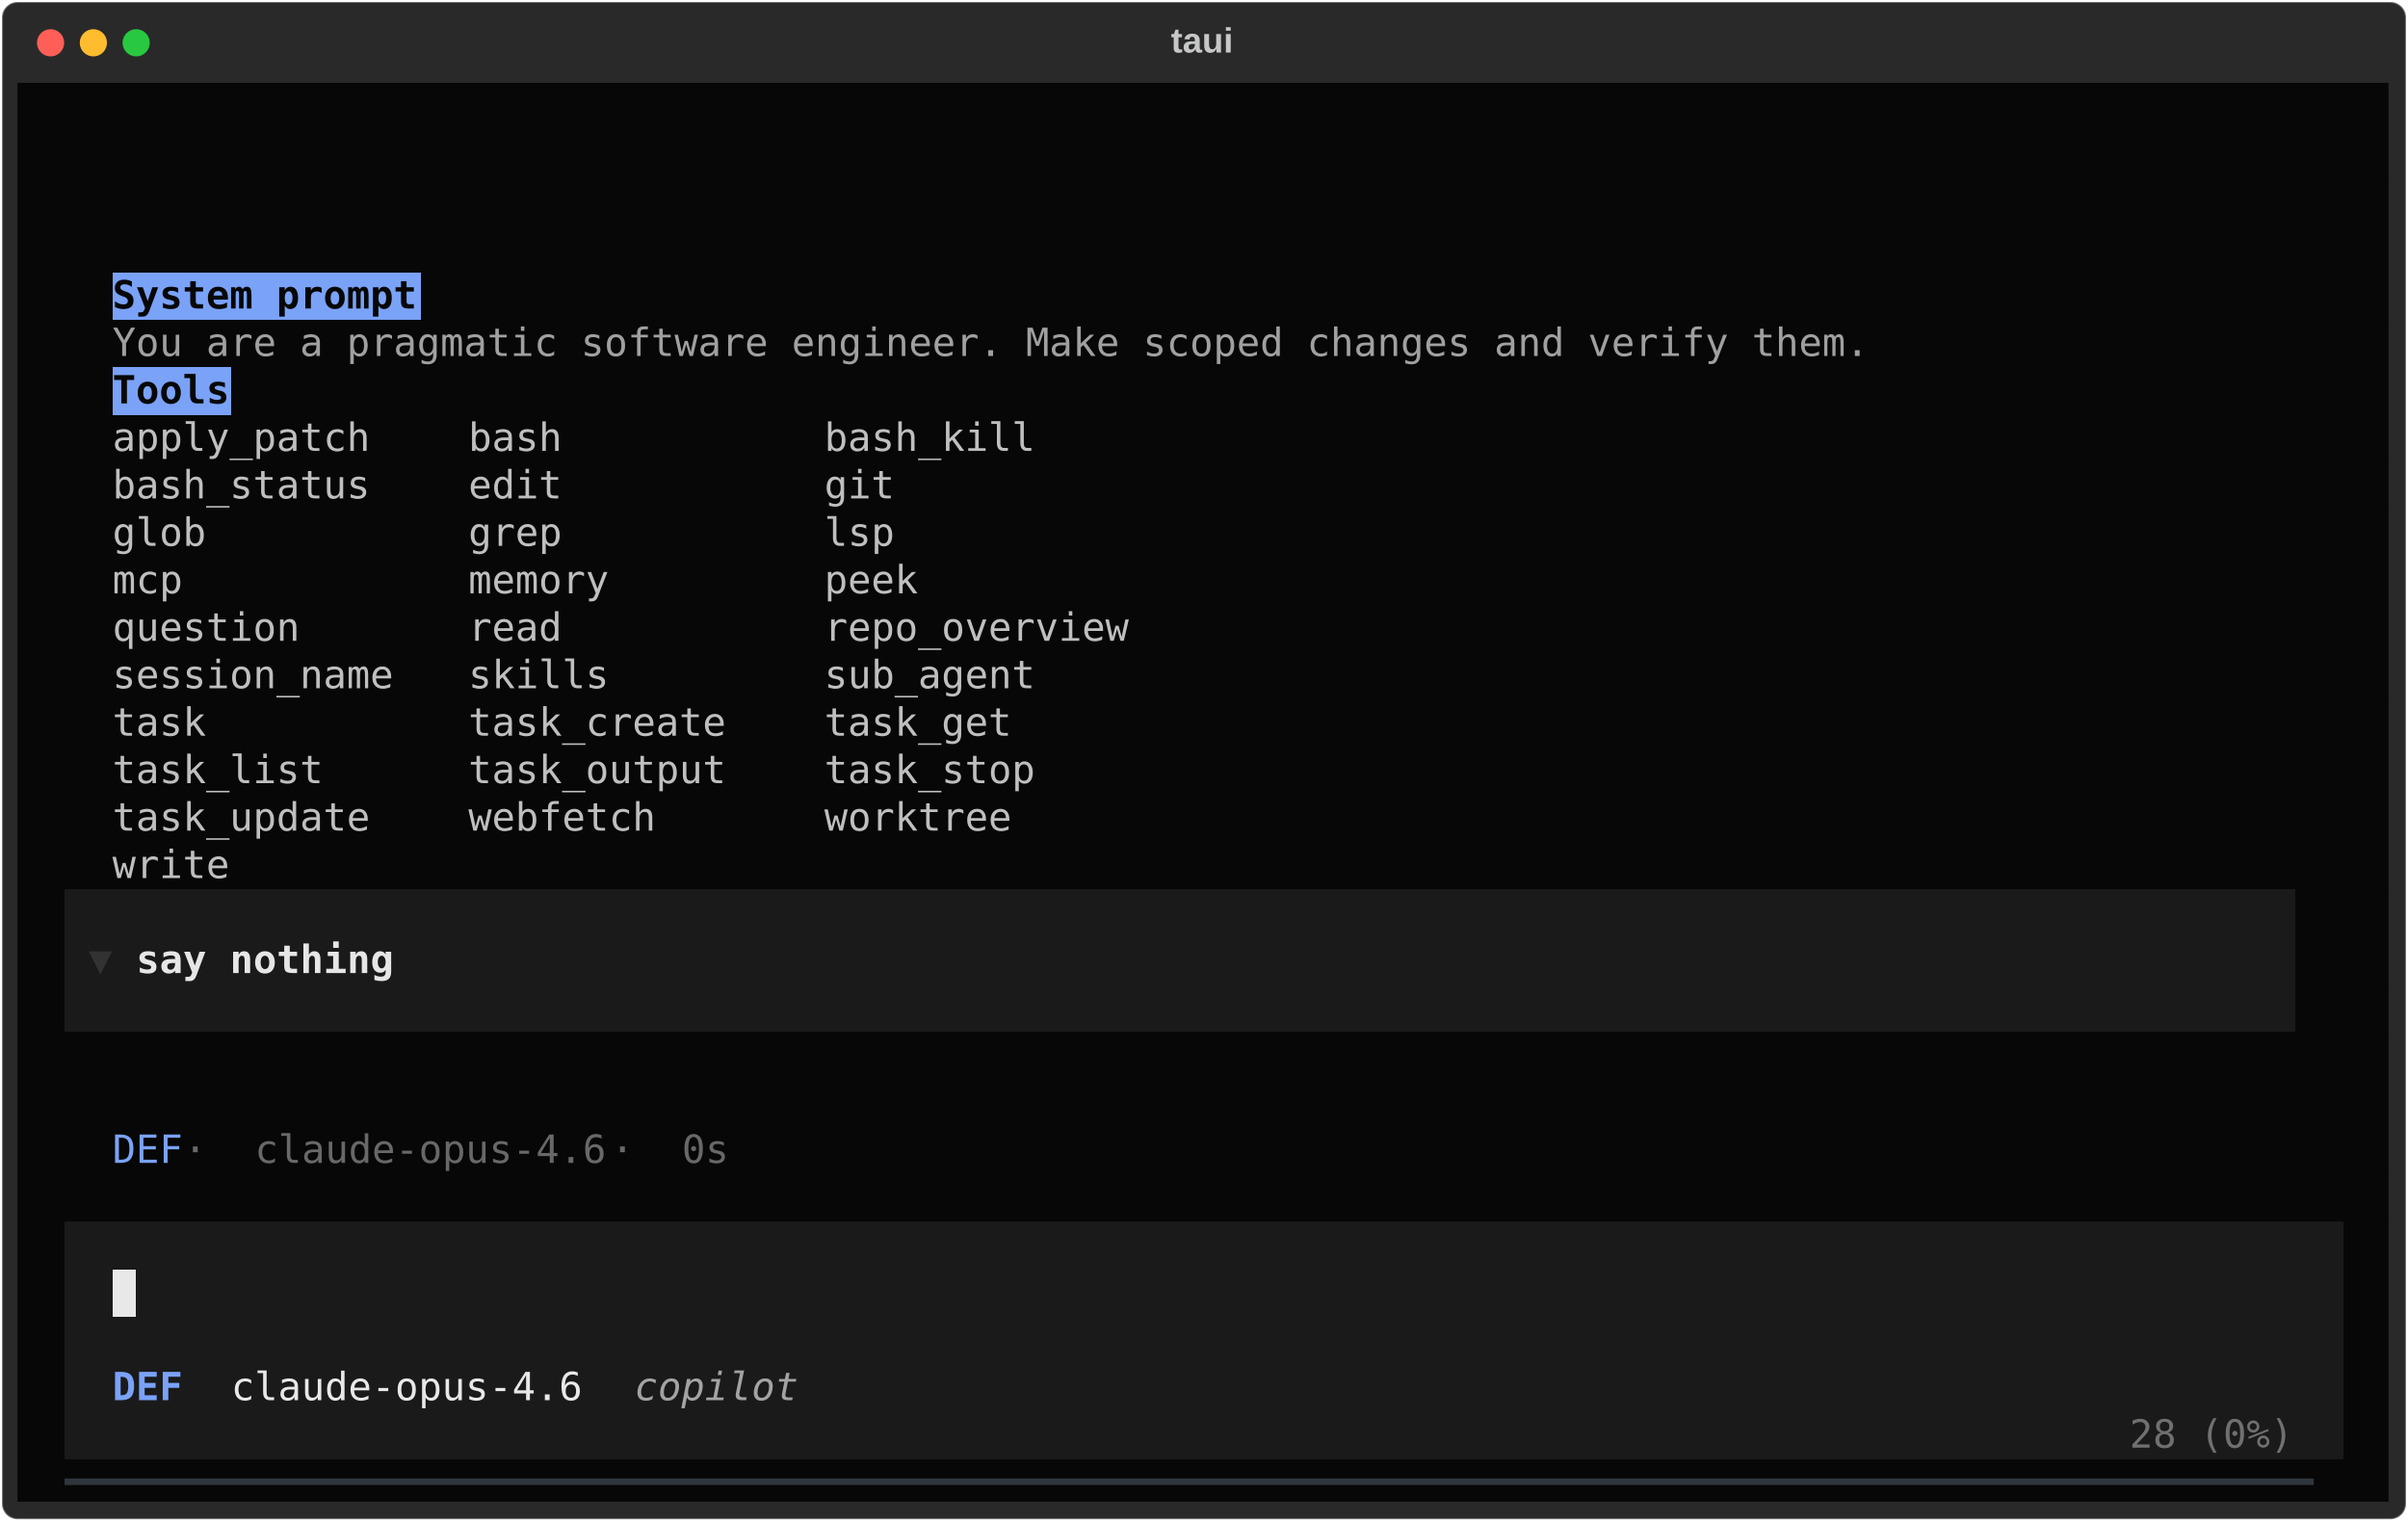
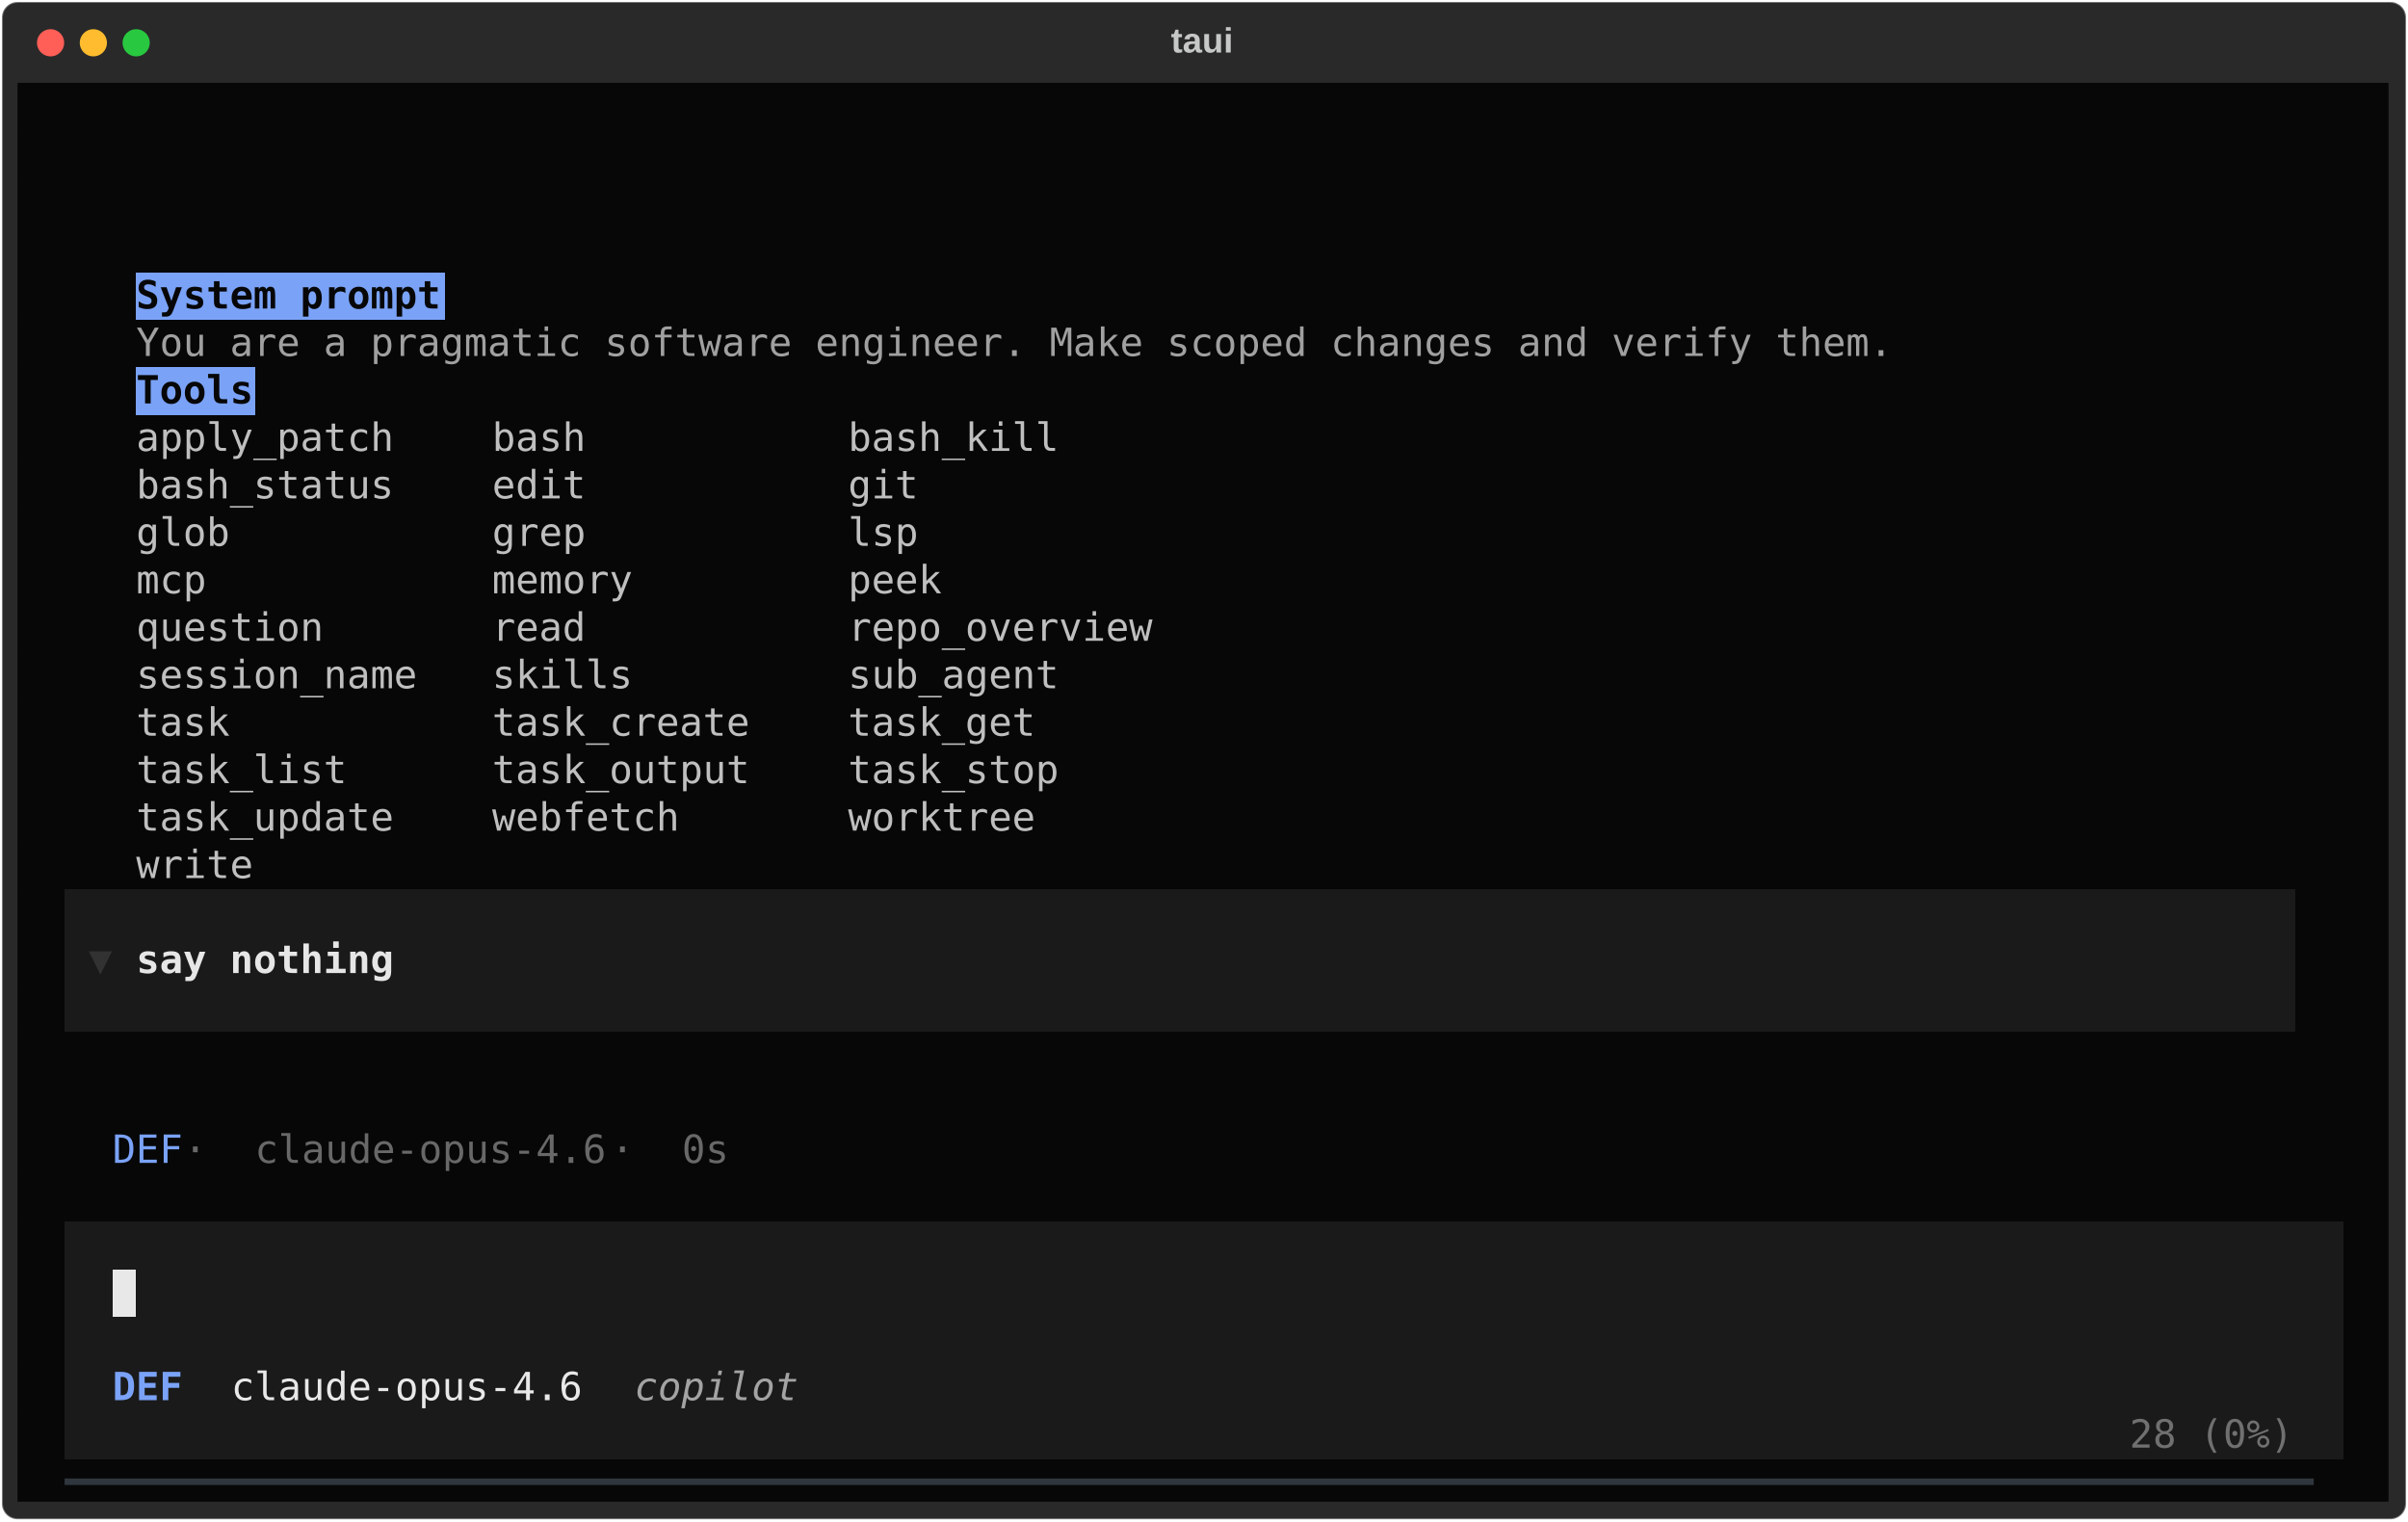
<svg xmlns="http://www.w3.org/2000/svg" class="rich-terminal" viewBox="0 0 1238 782.0">
  <style>

    @font-face {
        font-family: "Fira Code";
        src: local("FiraCode-Regular"),
                url("https://cdnjs.cloudflare.com/ajax/libs/firacode/6.2.0/woff2/FiraCode-Regular.woff2") format("woff2"),
                url("https://cdnjs.cloudflare.com/ajax/libs/firacode/6.2.0/woff/FiraCode-Regular.woff") format("woff");
        font-style: normal;
        font-weight: 400;
    }
    @font-face {
        font-family: "Fira Code";
        src: local("FiraCode-Bold"),
                url("https://cdnjs.cloudflare.com/ajax/libs/firacode/6.2.0/woff2/FiraCode-Bold.woff2") format("woff2"),
                url("https://cdnjs.cloudflare.com/ajax/libs/firacode/6.2.0/woff/FiraCode-Bold.woff") format("woff");
        font-style: bold;
        font-weight: 700;
    }

    .terminal-matrix {
        font-family: Fira Code, monospace;
        font-size: 20px;
        line-height: 24.4px;
        font-variant-east-asian: full-width;
    }

    .terminal-title {
        font-size: 18px;
        font-weight: bold;
        font-family: arial;
    }

    .terminal-r1 { fill: #c5c8c6 }
.terminal-r2 { fill: #070707;font-weight: bold }
.terminal-r3 { fill: #a0a0a0 }
.terminal-r4 { fill: #bfbfbf }
.terminal-r5 { fill: #323232;font-weight: bold }
.terminal-r6 { fill: #e6e6e6;font-weight: bold }
.terminal-r7 { fill: #7aa2f7 }
.terminal-r8 { fill: #686868 }
.terminal-r9 { fill: #070707 }
.terminal-r10 { fill: #e1e1e1 }
.terminal-r11 { fill: #7aa2f7;font-weight: bold }
.terminal-r12 { fill: #e8e8e8 }
.terminal-r13 { fill: #a3a3a3;font-style: italic; }
.terminal-r14 { fill: #707070 }
.terminal-r15 { fill: #30363d }
    </style>
  <defs>
    <clipPath id="terminal-clip-terminal">
      <rect x="0" y="0" width="1219.0" height="731.0" />
    </clipPath>
    <clipPath id="terminal-line-0">
      <rect x="0" y="1.5" width="1220" height="24.65" />
    </clipPath>
    <clipPath id="terminal-line-1">
      <rect x="0" y="25.9" width="1220" height="24.65" />
    </clipPath>
    <clipPath id="terminal-line-2">
      <rect x="0" y="50.3" width="1220" height="24.65" />
    </clipPath>
    <clipPath id="terminal-line-3">
      <rect x="0" y="74.7" width="1220" height="24.65" />
    </clipPath>
    <clipPath id="terminal-line-4">
      <rect x="0" y="99.1" width="1220" height="24.65" />
    </clipPath>
    <clipPath id="terminal-line-5">
      <rect x="0" y="123.5" width="1220" height="24.65" />
    </clipPath>
    <clipPath id="terminal-line-6">
      <rect x="0" y="147.9" width="1220" height="24.65" />
    </clipPath>
    <clipPath id="terminal-line-7">
      <rect x="0" y="172.3" width="1220" height="24.65" />
    </clipPath>
    <clipPath id="terminal-line-8">
      <rect x="0" y="196.7" width="1220" height="24.65" />
    </clipPath>
    <clipPath id="terminal-line-9">
      <rect x="0" y="221.1" width="1220" height="24.65" />
    </clipPath>
    <clipPath id="terminal-line-10">
      <rect x="0" y="245.5" width="1220" height="24.65" />
    </clipPath>
    <clipPath id="terminal-line-11">
      <rect x="0" y="269.9" width="1220" height="24.65" />
    </clipPath>
    <clipPath id="terminal-line-12">
      <rect x="0" y="294.3" width="1220" height="24.65" />
    </clipPath>
    <clipPath id="terminal-line-13">
      <rect x="0" y="318.7" width="1220" height="24.65" />
    </clipPath>
    <clipPath id="terminal-line-14">
      <rect x="0" y="343.1" width="1220" height="24.65" />
    </clipPath>
    <clipPath id="terminal-line-15">
      <rect x="0" y="367.5" width="1220" height="24.65" />
    </clipPath>
    <clipPath id="terminal-line-16">
      <rect x="0" y="391.9" width="1220" height="24.65" />
    </clipPath>
    <clipPath id="terminal-line-17">
      <rect x="0" y="416.3" width="1220" height="24.65" />
    </clipPath>
    <clipPath id="terminal-line-18">
      <rect x="0" y="440.7" width="1220" height="24.65" />
    </clipPath>
    <clipPath id="terminal-line-19">
      <rect x="0" y="465.1" width="1220" height="24.65" />
    </clipPath>
    <clipPath id="terminal-line-20">
      <rect x="0" y="489.5" width="1220" height="24.65" />
    </clipPath>
    <clipPath id="terminal-line-21">
      <rect x="0" y="513.9" width="1220" height="24.65" />
    </clipPath>
    <clipPath id="terminal-line-22">
      <rect x="0" y="538.3" width="1220" height="24.65" />
    </clipPath>
    <clipPath id="terminal-line-23">
      <rect x="0" y="562.7" width="1220" height="24.65" />
    </clipPath>
    <clipPath id="terminal-line-24">
      <rect x="0" y="587.1" width="1220" height="24.65" />
    </clipPath>
    <clipPath id="terminal-line-25">
      <rect x="0" y="611.5" width="1220" height="24.65" />
    </clipPath>
    <clipPath id="terminal-line-26">
      <rect x="0" y="635.9" width="1220" height="24.65" />
    </clipPath>
    <clipPath id="terminal-line-27">
      <rect x="0" y="660.3" width="1220" height="24.65" />
    </clipPath>
    <clipPath id="terminal-line-28">
      <rect x="0" y="684.7" width="1220" height="24.65" />
    </clipPath>
  </defs>
  <rect fill="#292929" stroke="rgba(255,255,255,0.35)" stroke-width="1" x="1" y="1" width="1236" height="780" rx="8" />
  <text class="terminal-title" fill="#c5c8c6" text-anchor="middle" x="618" y="27">taui</text>
  <g transform="translate(26,22)">
    <circle cx="0" cy="0" r="7" fill="#ff5f57" />
    <circle cx="22" cy="0" r="7" fill="#febc2e" />
    <circle cx="44" cy="0" r="7" fill="#28c840" />
  </g>
  <g transform="translate(9, 41)" clip-path="url(#terminal-clip-terminal)">
    <rect fill="#070707" x="0" y="1.5" width="1220" height="24.65" shape-rendering="crispEdges" />
    <rect fill="#070707" x="0" y="25.9" width="1220" height="24.65" shape-rendering="crispEdges" />
    <rect fill="#070707" x="0" y="50.3" width="1220" height="24.65" shape-rendering="crispEdges" />
    <rect fill="#070707" x="0" y="74.7" width="1220" height="24.65" shape-rendering="crispEdges" />
-     <rect fill="#070707" x="0" y="99.1" width="48.8" height="24.65" shape-rendering="crispEdges" />
-     <rect fill="#7aa2f7" x="48.8" y="99.1" width="158.6" height="24.65" shape-rendering="crispEdges" />
-     <rect fill="#070707" x="207.4" y="99.1" width="1012.6" height="24.65" shape-rendering="crispEdges" />
-     <rect fill="#070707" x="0" y="123.5" width="48.8" height="24.65" shape-rendering="crispEdges" />
-     <rect fill="#070707" x="48.8" y="123.5" width="915" height="24.65" shape-rendering="crispEdges" />
-     <rect fill="#070707" x="963.8" y="123.5" width="256.2" height="24.65" shape-rendering="crispEdges" />
-     <rect fill="#070707" x="0" y="147.9" width="48.8" height="24.65" shape-rendering="crispEdges" />
-     <rect fill="#7aa2f7" x="48.8" y="147.9" width="61" height="24.65" shape-rendering="crispEdges" />
-     <rect fill="#070707" x="109.8" y="147.9" width="1110.2" height="24.65" shape-rendering="crispEdges" />
-     <rect fill="#070707" x="0" y="172.3" width="48.8" height="24.65" shape-rendering="crispEdges" />
-     <rect fill="#070707" x="48.8" y="172.3" width="183" height="24.65" shape-rendering="crispEdges" />
-     <rect fill="#070707" x="231.8" y="172.3" width="183" height="24.65" shape-rendering="crispEdges" />
-     <rect fill="#070707" x="414.8" y="172.3" width="109.8" height="24.65" shape-rendering="crispEdges" />
-     <rect fill="#070707" x="524.6" y="172.3" width="695.4" height="24.65" shape-rendering="crispEdges" />
-     <rect fill="#070707" x="0" y="196.7" width="48.8" height="24.65" shape-rendering="crispEdges" />
-     <rect fill="#070707" x="48.8" y="196.7" width="183" height="24.65" shape-rendering="crispEdges" />
-     <rect fill="#070707" x="231.8" y="196.7" width="183" height="24.65" shape-rendering="crispEdges" />
-     <rect fill="#070707" x="414.8" y="196.7" width="36.6" height="24.65" shape-rendering="crispEdges" />
-     <rect fill="#070707" x="451.4" y="196.7" width="768.6" height="24.65" shape-rendering="crispEdges" />
-     <rect fill="#070707" x="0" y="221.1" width="48.8" height="24.65" shape-rendering="crispEdges" />
-     <rect fill="#070707" x="48.8" y="221.1" width="183" height="24.65" shape-rendering="crispEdges" />
-     <rect fill="#070707" x="231.8" y="221.1" width="183" height="24.65" shape-rendering="crispEdges" />
-     <rect fill="#070707" x="414.8" y="221.1" width="36.6" height="24.65" shape-rendering="crispEdges" />
-     <rect fill="#070707" x="451.4" y="221.1" width="768.6" height="24.65" shape-rendering="crispEdges" />
-     <rect fill="#070707" x="0" y="245.5" width="48.8" height="24.65" shape-rendering="crispEdges" />
-     <rect fill="#070707" x="48.8" y="245.5" width="183" height="24.65" shape-rendering="crispEdges" />
-     <rect fill="#070707" x="231.8" y="245.5" width="183" height="24.65" shape-rendering="crispEdges" />
-     <rect fill="#070707" x="414.8" y="245.5" width="48.8" height="24.65" shape-rendering="crispEdges" />
-     <rect fill="#070707" x="463.6" y="245.5" width="756.4" height="24.65" shape-rendering="crispEdges" />
-     <rect fill="#070707" x="0" y="269.9" width="48.8" height="24.65" shape-rendering="crispEdges" />
-     <rect fill="#070707" x="48.8" y="269.9" width="183" height="24.65" shape-rendering="crispEdges" />
-     <rect fill="#070707" x="231.8" y="269.9" width="183" height="24.65" shape-rendering="crispEdges" />
-     <rect fill="#070707" x="414.8" y="269.9" width="158.6" height="24.65" shape-rendering="crispEdges" />
-     <rect fill="#070707" x="573.4" y="269.9" width="646.6" height="24.65" shape-rendering="crispEdges" />
-     <rect fill="#070707" x="0" y="294.3" width="48.8" height="24.65" shape-rendering="crispEdges" />
-     <rect fill="#070707" x="48.8" y="294.3" width="183" height="24.65" shape-rendering="crispEdges" />
-     <rect fill="#070707" x="231.8" y="294.3" width="183" height="24.65" shape-rendering="crispEdges" />
-     <rect fill="#070707" x="414.8" y="294.3" width="109.8" height="24.65" shape-rendering="crispEdges" />
-     <rect fill="#070707" x="524.6" y="294.3" width="695.4" height="24.65" shape-rendering="crispEdges" />
-     <rect fill="#070707" x="0" y="318.7" width="48.8" height="24.65" shape-rendering="crispEdges" />
-     <rect fill="#070707" x="48.8" y="318.7" width="183" height="24.65" shape-rendering="crispEdges" />
-     <rect fill="#070707" x="231.8" y="318.7" width="183" height="24.65" shape-rendering="crispEdges" />
-     <rect fill="#070707" x="414.8" y="318.7" width="97.6" height="24.65" shape-rendering="crispEdges" />
-     <rect fill="#070707" x="512.4" y="318.7" width="707.6" height="24.65" shape-rendering="crispEdges" />
-     <rect fill="#070707" x="0" y="343.1" width="48.8" height="24.65" shape-rendering="crispEdges" />
-     <rect fill="#070707" x="48.8" y="343.1" width="183" height="24.65" shape-rendering="crispEdges" />
-     <rect fill="#070707" x="231.8" y="343.1" width="183" height="24.65" shape-rendering="crispEdges" />
-     <rect fill="#070707" x="414.8" y="343.1" width="109.8" height="24.65" shape-rendering="crispEdges" />
-     <rect fill="#070707" x="524.6" y="343.1" width="695.4" height="24.65" shape-rendering="crispEdges" />
-     <rect fill="#070707" x="0" y="367.5" width="48.8" height="24.65" shape-rendering="crispEdges" />
-     <rect fill="#070707" x="48.8" y="367.5" width="183" height="24.65" shape-rendering="crispEdges" />
-     <rect fill="#070707" x="231.8" y="367.5" width="183" height="24.65" shape-rendering="crispEdges" />
-     <rect fill="#070707" x="414.8" y="367.5" width="97.6" height="24.65" shape-rendering="crispEdges" />
-     <rect fill="#070707" x="512.4" y="367.5" width="707.6" height="24.65" shape-rendering="crispEdges" />
-     <rect fill="#070707" x="0" y="391.9" width="48.8" height="24.65" shape-rendering="crispEdges" />
-     <rect fill="#070707" x="48.8" y="391.9" width="61" height="24.65" shape-rendering="crispEdges" />
-     <rect fill="#070707" x="109.8" y="391.9" width="1110.2" height="24.65" shape-rendering="crispEdges" />
+     <rect fill="#070707" x="0" y="99.1" width="61" height="24.65" shape-rendering="crispEdges" />
+     <rect fill="#7aa2f7" x="61" y="99.1" width="158.6" height="24.65" shape-rendering="crispEdges" />
+     <rect fill="#070707" x="219.6" y="99.1" width="1000.4" height="24.65" shape-rendering="crispEdges" />
+     <rect fill="#070707" x="0" y="123.5" width="61" height="24.65" shape-rendering="crispEdges" />
+     <rect fill="#070707" x="61" y="123.5" width="915" height="24.65" shape-rendering="crispEdges" />
+     <rect fill="#070707" x="976" y="123.5" width="244" height="24.65" shape-rendering="crispEdges" />
+     <rect fill="#070707" x="0" y="147.9" width="61" height="24.65" shape-rendering="crispEdges" />
+     <rect fill="#7aa2f7" x="61" y="147.9" width="61" height="24.65" shape-rendering="crispEdges" />
+     <rect fill="#070707" x="122" y="147.9" width="1098" height="24.65" shape-rendering="crispEdges" />
+     <rect fill="#070707" x="0" y="172.3" width="61" height="24.65" shape-rendering="crispEdges" />
+     <rect fill="#070707" x="61" y="172.3" width="183" height="24.65" shape-rendering="crispEdges" />
+     <rect fill="#070707" x="244" y="172.3" width="183" height="24.65" shape-rendering="crispEdges" />
+     <rect fill="#070707" x="427" y="172.3" width="109.8" height="24.65" shape-rendering="crispEdges" />
+     <rect fill="#070707" x="536.8" y="172.3" width="683.2" height="24.65" shape-rendering="crispEdges" />
+     <rect fill="#070707" x="0" y="196.7" width="61" height="24.65" shape-rendering="crispEdges" />
+     <rect fill="#070707" x="61" y="196.7" width="183" height="24.65" shape-rendering="crispEdges" />
+     <rect fill="#070707" x="244" y="196.7" width="183" height="24.65" shape-rendering="crispEdges" />
+     <rect fill="#070707" x="427" y="196.7" width="36.6" height="24.65" shape-rendering="crispEdges" />
+     <rect fill="#070707" x="463.6" y="196.7" width="756.4" height="24.65" shape-rendering="crispEdges" />
+     <rect fill="#070707" x="0" y="221.1" width="61" height="24.65" shape-rendering="crispEdges" />
+     <rect fill="#070707" x="61" y="221.1" width="183" height="24.65" shape-rendering="crispEdges" />
+     <rect fill="#070707" x="244" y="221.1" width="183" height="24.65" shape-rendering="crispEdges" />
+     <rect fill="#070707" x="427" y="221.1" width="36.6" height="24.65" shape-rendering="crispEdges" />
+     <rect fill="#070707" x="463.6" y="221.1" width="756.4" height="24.65" shape-rendering="crispEdges" />
+     <rect fill="#070707" x="0" y="245.5" width="61" height="24.65" shape-rendering="crispEdges" />
+     <rect fill="#070707" x="61" y="245.5" width="183" height="24.65" shape-rendering="crispEdges" />
+     <rect fill="#070707" x="244" y="245.5" width="183" height="24.65" shape-rendering="crispEdges" />
+     <rect fill="#070707" x="427" y="245.5" width="48.8" height="24.65" shape-rendering="crispEdges" />
+     <rect fill="#070707" x="475.8" y="245.5" width="744.2" height="24.65" shape-rendering="crispEdges" />
+     <rect fill="#070707" x="0" y="269.9" width="61" height="24.65" shape-rendering="crispEdges" />
+     <rect fill="#070707" x="61" y="269.9" width="183" height="24.65" shape-rendering="crispEdges" />
+     <rect fill="#070707" x="244" y="269.9" width="183" height="24.65" shape-rendering="crispEdges" />
+     <rect fill="#070707" x="427" y="269.9" width="158.6" height="24.65" shape-rendering="crispEdges" />
+     <rect fill="#070707" x="585.6" y="269.9" width="634.4" height="24.65" shape-rendering="crispEdges" />
+     <rect fill="#070707" x="0" y="294.3" width="61" height="24.65" shape-rendering="crispEdges" />
+     <rect fill="#070707" x="61" y="294.3" width="183" height="24.65" shape-rendering="crispEdges" />
+     <rect fill="#070707" x="244" y="294.3" width="183" height="24.65" shape-rendering="crispEdges" />
+     <rect fill="#070707" x="427" y="294.3" width="109.8" height="24.65" shape-rendering="crispEdges" />
+     <rect fill="#070707" x="536.8" y="294.3" width="683.2" height="24.65" shape-rendering="crispEdges" />
+     <rect fill="#070707" x="0" y="318.7" width="61" height="24.65" shape-rendering="crispEdges" />
+     <rect fill="#070707" x="61" y="318.7" width="183" height="24.65" shape-rendering="crispEdges" />
+     <rect fill="#070707" x="244" y="318.7" width="183" height="24.65" shape-rendering="crispEdges" />
+     <rect fill="#070707" x="427" y="318.7" width="97.6" height="24.65" shape-rendering="crispEdges" />
+     <rect fill="#070707" x="524.6" y="318.7" width="695.4" height="24.65" shape-rendering="crispEdges" />
+     <rect fill="#070707" x="0" y="343.1" width="61" height="24.65" shape-rendering="crispEdges" />
+     <rect fill="#070707" x="61" y="343.1" width="183" height="24.65" shape-rendering="crispEdges" />
+     <rect fill="#070707" x="244" y="343.1" width="183" height="24.65" shape-rendering="crispEdges" />
+     <rect fill="#070707" x="427" y="343.1" width="109.8" height="24.65" shape-rendering="crispEdges" />
+     <rect fill="#070707" x="536.8" y="343.1" width="683.2" height="24.65" shape-rendering="crispEdges" />
+     <rect fill="#070707" x="0" y="367.5" width="61" height="24.65" shape-rendering="crispEdges" />
+     <rect fill="#070707" x="61" y="367.5" width="183" height="24.65" shape-rendering="crispEdges" />
+     <rect fill="#070707" x="244" y="367.5" width="183" height="24.65" shape-rendering="crispEdges" />
+     <rect fill="#070707" x="427" y="367.5" width="97.6" height="24.65" shape-rendering="crispEdges" />
+     <rect fill="#070707" x="524.6" y="367.5" width="695.4" height="24.65" shape-rendering="crispEdges" />
+     <rect fill="#070707" x="0" y="391.9" width="61" height="24.65" shape-rendering="crispEdges" />
+     <rect fill="#070707" x="61" y="391.9" width="61" height="24.65" shape-rendering="crispEdges" />
+     <rect fill="#070707" x="122" y="391.9" width="1098" height="24.65" shape-rendering="crispEdges" />
    <rect fill="#070707" x="0" y="416.3" width="24.4" height="24.65" shape-rendering="crispEdges" />
    <rect fill="#1a1a1a" x="24.4" y="416.3" width="1146.8" height="24.65" shape-rendering="crispEdges" />
    <rect fill="#070707" x="1171.2" y="416.3" width="48.8" height="24.65" shape-rendering="crispEdges" />
    <rect fill="#070707" x="0" y="440.7" width="24.4" height="24.65" shape-rendering="crispEdges" />
    <rect fill="#1a1a1a" x="24.4" y="440.7" width="12.2" height="24.65" shape-rendering="crispEdges" />
    <rect fill="#1a1a1a" x="36.6" y="440.7" width="12.2" height="24.65" shape-rendering="crispEdges" />
    <rect fill="#1a1a1a" x="48.8" y="440.7" width="12.2" height="24.65" shape-rendering="crispEdges" />
    <rect fill="#1a1a1a" x="61" y="440.7" width="134.2" height="24.65" shape-rendering="crispEdges" />
    <rect fill="#1a1a1a" x="195.2" y="440.7" width="976" height="24.65" shape-rendering="crispEdges" />
    <rect fill="#070707" x="1171.2" y="440.7" width="48.8" height="24.65" shape-rendering="crispEdges" />
    <rect fill="#070707" x="0" y="465.1" width="24.4" height="24.65" shape-rendering="crispEdges" />
    <rect fill="#1a1a1a" x="24.4" y="465.1" width="1146.8" height="24.65" shape-rendering="crispEdges" />
    <rect fill="#070707" x="1171.2" y="465.1" width="48.8" height="24.65" shape-rendering="crispEdges" />
    <rect fill="#070707" x="0" y="489.5" width="1220" height="24.65" shape-rendering="crispEdges" />
    <rect fill="#070707" x="0" y="513.9" width="1220" height="24.65" shape-rendering="crispEdges" />
    <rect fill="#070707" x="0" y="538.3" width="48.8" height="24.65" shape-rendering="crispEdges" />
    <rect fill="#070707" x="48.8" y="538.3" width="36.6" height="24.65" shape-rendering="crispEdges" />
    <rect fill="#070707" x="85.4" y="538.3" width="36.6" height="24.65" shape-rendering="crispEdges" />
    <rect fill="#070707" x="122" y="538.3" width="183" height="24.65" shape-rendering="crispEdges" />
    <rect fill="#070707" x="305" y="538.3" width="36.6" height="24.65" shape-rendering="crispEdges" />
    <rect fill="#070707" x="341.6" y="538.3" width="24.4" height="24.65" shape-rendering="crispEdges" />
    <rect fill="#070707" x="366" y="538.3" width="854" height="24.65" shape-rendering="crispEdges" />
    <rect fill="#070707" x="0" y="562.7" width="1220" height="24.65" shape-rendering="crispEdges" />
    <rect fill="#070707" x="0" y="587.1" width="24.4" height="24.65" shape-rendering="crispEdges" />
    <rect fill="#1a1a1a" x="24.4" y="587.1" width="1171.2" height="24.65" shape-rendering="crispEdges" />
    <rect fill="#070707" x="1195.6" y="587.1" width="24.4" height="24.65" shape-rendering="crispEdges" />
    <rect fill="#070707" x="0" y="611.5" width="24.4" height="24.65" shape-rendering="crispEdges" />
    <rect fill="#1a1a1a" x="24.4" y="611.5" width="24.4" height="24.65" shape-rendering="crispEdges" />
    <rect fill="#e8e8e8" x="48.8" y="611.5" width="12.2" height="24.65" shape-rendering="crispEdges" />
    <rect fill="#1a1a1a" x="61" y="611.5" width="1110.2" height="24.65" shape-rendering="crispEdges" />
    <rect fill="#1a1a1a" x="1171.2" y="611.5" width="24.4" height="24.65" shape-rendering="crispEdges" />
    <rect fill="#070707" x="1195.6" y="611.5" width="24.4" height="24.65" shape-rendering="crispEdges" />
    <rect fill="#070707" x="0" y="635.9" width="24.4" height="24.65" shape-rendering="crispEdges" />
    <rect fill="#1a1a1a" x="24.4" y="635.9" width="1171.2" height="24.65" shape-rendering="crispEdges" />
    <rect fill="#070707" x="1195.6" y="635.9" width="24.4" height="24.65" shape-rendering="crispEdges" />
    <rect fill="#070707" x="0" y="660.3" width="24.4" height="24.65" shape-rendering="crispEdges" />
    <rect fill="#1a1a1a" x="24.4" y="660.3" width="24.4" height="24.65" shape-rendering="crispEdges" />
    <rect fill="#1a1a1a" x="48.8" y="660.3" width="36.6" height="24.65" shape-rendering="crispEdges" />
    <rect fill="#1a1a1a" x="85.4" y="660.3" width="24.4" height="24.65" shape-rendering="crispEdges" />
    <rect fill="#1a1a1a" x="109.8" y="660.3" width="183" height="24.65" shape-rendering="crispEdges" />
    <rect fill="#1a1a1a" x="292.8" y="660.3" width="24.4" height="24.65" shape-rendering="crispEdges" />
    <rect fill="#1a1a1a" x="317.2" y="660.3" width="85.4" height="24.65" shape-rendering="crispEdges" />
    <rect fill="#1a1a1a" x="402.6" y="660.3" width="793" height="24.65" shape-rendering="crispEdges" />
    <rect fill="#070707" x="1195.6" y="660.3" width="24.4" height="24.65" shape-rendering="crispEdges" />
    <rect fill="#070707" x="0" y="684.7" width="24.4" height="24.65" shape-rendering="crispEdges" />
    <rect fill="#1a1a1a" x="24.4" y="684.7" width="1061.4" height="24.65" shape-rendering="crispEdges" />
    <rect fill="#1a1a1a" x="1085.8" y="684.7" width="85.4" height="24.65" shape-rendering="crispEdges" />
    <rect fill="#1a1a1a" x="1171.2" y="684.7" width="24.4" height="24.65" shape-rendering="crispEdges" />
    <rect fill="#070707" x="1195.6" y="684.7" width="24.4" height="24.65" shape-rendering="crispEdges" />
    <rect fill="#070707" x="0" y="709.1" width="24.4" height="24.65" shape-rendering="crispEdges" />
    <rect fill="#070707" x="24.4" y="709.1" width="1171.2" height="24.65" shape-rendering="crispEdges" />
    <rect fill="#070707" x="1195.6" y="709.1" width="24.4" height="24.65" shape-rendering="crispEdges" />
    <g class="terminal-matrix">
      <text class="terminal-r1" x="1220" y="20" textLength="12.2" clip-path="url(#terminal-line-0)">
</text>
      <text class="terminal-r1" x="1220" y="44.4" textLength="12.2" clip-path="url(#terminal-line-1)">
</text>
      <text class="terminal-r1" x="1220" y="68.8" textLength="12.2" clip-path="url(#terminal-line-2)">
</text>
      <text class="terminal-r1" x="1220" y="93.2" textLength="12.2" clip-path="url(#terminal-line-3)">
</text>
-       <text class="terminal-r2" x="48.8" y="117.6" textLength="158.6" clip-path="url(#terminal-line-4)">System prompt</text>
+       <text class="terminal-r2" x="61" y="117.6" textLength="158.6" clip-path="url(#terminal-line-4)">System prompt</text>
      <text class="terminal-r1" x="1220" y="117.6" textLength="12.2" clip-path="url(#terminal-line-4)">
</text>
-       <text class="terminal-r3" x="48.8" y="142" textLength="915" clip-path="url(#terminal-line-5)">You are a pragmatic software engineer. Make scoped changes and verify them.</text>
+       <text class="terminal-r3" x="61" y="142" textLength="915" clip-path="url(#terminal-line-5)">You are a pragmatic software engineer. Make scoped changes and verify them.</text>
      <text class="terminal-r1" x="1220" y="142" textLength="12.2" clip-path="url(#terminal-line-5)">
</text>
-       <text class="terminal-r2" x="48.8" y="166.4" textLength="61" clip-path="url(#terminal-line-6)">Tools</text>
+       <text class="terminal-r2" x="61" y="166.4" textLength="61" clip-path="url(#terminal-line-6)">Tools</text>
      <text class="terminal-r1" x="1220" y="166.4" textLength="12.2" clip-path="url(#terminal-line-6)">
</text>
-       <text class="terminal-r4" x="48.8" y="190.8" textLength="183" clip-path="url(#terminal-line-7)">apply_patch    </text>
-       <text class="terminal-r4" x="231.8" y="190.8" textLength="183" clip-path="url(#terminal-line-7)">bash           </text>
-       <text class="terminal-r4" x="414.8" y="190.8" textLength="109.8" clip-path="url(#terminal-line-7)">bash_kill</text>
+       <text class="terminal-r4" x="61" y="190.8" textLength="183" clip-path="url(#terminal-line-7)">apply_patch    </text>
+       <text class="terminal-r4" x="244" y="190.8" textLength="183" clip-path="url(#terminal-line-7)">bash           </text>
+       <text class="terminal-r4" x="427" y="190.8" textLength="109.8" clip-path="url(#terminal-line-7)">bash_kill</text>
      <text class="terminal-r1" x="1220" y="190.8" textLength="12.2" clip-path="url(#terminal-line-7)">
</text>
-       <text class="terminal-r4" x="48.8" y="215.2" textLength="183" clip-path="url(#terminal-line-8)">bash_status    </text>
-       <text class="terminal-r4" x="231.8" y="215.2" textLength="183" clip-path="url(#terminal-line-8)">edit           </text>
-       <text class="terminal-r4" x="414.8" y="215.2" textLength="36.6" clip-path="url(#terminal-line-8)">git</text>
+       <text class="terminal-r4" x="61" y="215.2" textLength="183" clip-path="url(#terminal-line-8)">bash_status    </text>
+       <text class="terminal-r4" x="244" y="215.2" textLength="183" clip-path="url(#terminal-line-8)">edit           </text>
+       <text class="terminal-r4" x="427" y="215.2" textLength="36.6" clip-path="url(#terminal-line-8)">git</text>
      <text class="terminal-r1" x="1220" y="215.2" textLength="12.2" clip-path="url(#terminal-line-8)">
</text>
-       <text class="terminal-r4" x="48.8" y="239.6" textLength="183" clip-path="url(#terminal-line-9)">glob           </text>
-       <text class="terminal-r4" x="231.8" y="239.6" textLength="183" clip-path="url(#terminal-line-9)">grep           </text>
-       <text class="terminal-r4" x="414.8" y="239.6" textLength="36.6" clip-path="url(#terminal-line-9)">lsp</text>
+       <text class="terminal-r4" x="61" y="239.6" textLength="183" clip-path="url(#terminal-line-9)">glob           </text>
+       <text class="terminal-r4" x="244" y="239.6" textLength="183" clip-path="url(#terminal-line-9)">grep           </text>
+       <text class="terminal-r4" x="427" y="239.6" textLength="36.6" clip-path="url(#terminal-line-9)">lsp</text>
      <text class="terminal-r1" x="1220" y="239.6" textLength="12.2" clip-path="url(#terminal-line-9)">
</text>
-       <text class="terminal-r4" x="48.8" y="264" textLength="183" clip-path="url(#terminal-line-10)">mcp            </text>
-       <text class="terminal-r4" x="231.8" y="264" textLength="183" clip-path="url(#terminal-line-10)">memory         </text>
-       <text class="terminal-r4" x="414.8" y="264" textLength="48.8" clip-path="url(#terminal-line-10)">peek</text>
+       <text class="terminal-r4" x="61" y="264" textLength="183" clip-path="url(#terminal-line-10)">mcp            </text>
+       <text class="terminal-r4" x="244" y="264" textLength="183" clip-path="url(#terminal-line-10)">memory         </text>
+       <text class="terminal-r4" x="427" y="264" textLength="48.8" clip-path="url(#terminal-line-10)">peek</text>
      <text class="terminal-r1" x="1220" y="264" textLength="12.2" clip-path="url(#terminal-line-10)">
</text>
-       <text class="terminal-r4" x="48.8" y="288.4" textLength="183" clip-path="url(#terminal-line-11)">question       </text>
-       <text class="terminal-r4" x="231.8" y="288.4" textLength="183" clip-path="url(#terminal-line-11)">read           </text>
-       <text class="terminal-r4" x="414.8" y="288.4" textLength="158.6" clip-path="url(#terminal-line-11)">repo_overview</text>
+       <text class="terminal-r4" x="61" y="288.4" textLength="183" clip-path="url(#terminal-line-11)">question       </text>
+       <text class="terminal-r4" x="244" y="288.4" textLength="183" clip-path="url(#terminal-line-11)">read           </text>
+       <text class="terminal-r4" x="427" y="288.4" textLength="158.6" clip-path="url(#terminal-line-11)">repo_overview</text>
      <text class="terminal-r1" x="1220" y="288.4" textLength="12.2" clip-path="url(#terminal-line-11)">
</text>
-       <text class="terminal-r4" x="48.8" y="312.8" textLength="183" clip-path="url(#terminal-line-12)">session_name   </text>
-       <text class="terminal-r4" x="231.8" y="312.8" textLength="183" clip-path="url(#terminal-line-12)">skills         </text>
-       <text class="terminal-r4" x="414.8" y="312.8" textLength="109.8" clip-path="url(#terminal-line-12)">sub_agent</text>
+       <text class="terminal-r4" x="61" y="312.8" textLength="183" clip-path="url(#terminal-line-12)">session_name   </text>
+       <text class="terminal-r4" x="244" y="312.8" textLength="183" clip-path="url(#terminal-line-12)">skills         </text>
+       <text class="terminal-r4" x="427" y="312.8" textLength="109.8" clip-path="url(#terminal-line-12)">sub_agent</text>
      <text class="terminal-r1" x="1220" y="312.8" textLength="12.2" clip-path="url(#terminal-line-12)">
</text>
-       <text class="terminal-r4" x="48.8" y="337.2" textLength="183" clip-path="url(#terminal-line-13)">task           </text>
-       <text class="terminal-r4" x="231.8" y="337.2" textLength="183" clip-path="url(#terminal-line-13)">task_create    </text>
-       <text class="terminal-r4" x="414.8" y="337.2" textLength="97.6" clip-path="url(#terminal-line-13)">task_get</text>
+       <text class="terminal-r4" x="61" y="337.2" textLength="183" clip-path="url(#terminal-line-13)">task           </text>
+       <text class="terminal-r4" x="244" y="337.2" textLength="183" clip-path="url(#terminal-line-13)">task_create    </text>
+       <text class="terminal-r4" x="427" y="337.2" textLength="97.6" clip-path="url(#terminal-line-13)">task_get</text>
      <text class="terminal-r1" x="1220" y="337.2" textLength="12.2" clip-path="url(#terminal-line-13)">
</text>
-       <text class="terminal-r4" x="48.8" y="361.6" textLength="183" clip-path="url(#terminal-line-14)">task_list      </text>
-       <text class="terminal-r4" x="231.8" y="361.6" textLength="183" clip-path="url(#terminal-line-14)">task_output    </text>
-       <text class="terminal-r4" x="414.8" y="361.6" textLength="109.8" clip-path="url(#terminal-line-14)">task_stop</text>
+       <text class="terminal-r4" x="61" y="361.6" textLength="183" clip-path="url(#terminal-line-14)">task_list      </text>
+       <text class="terminal-r4" x="244" y="361.6" textLength="183" clip-path="url(#terminal-line-14)">task_output    </text>
+       <text class="terminal-r4" x="427" y="361.6" textLength="109.8" clip-path="url(#terminal-line-14)">task_stop</text>
      <text class="terminal-r1" x="1220" y="361.6" textLength="12.2" clip-path="url(#terminal-line-14)">
</text>
-       <text class="terminal-r4" x="48.8" y="386" textLength="183" clip-path="url(#terminal-line-15)">task_update    </text>
-       <text class="terminal-r4" x="231.8" y="386" textLength="183" clip-path="url(#terminal-line-15)">webfetch       </text>
-       <text class="terminal-r4" x="414.8" y="386" textLength="97.6" clip-path="url(#terminal-line-15)">worktree</text>
+       <text class="terminal-r4" x="61" y="386" textLength="183" clip-path="url(#terminal-line-15)">task_update    </text>
+       <text class="terminal-r4" x="244" y="386" textLength="183" clip-path="url(#terminal-line-15)">webfetch       </text>
+       <text class="terminal-r4" x="427" y="386" textLength="97.6" clip-path="url(#terminal-line-15)">worktree</text>
      <text class="terminal-r1" x="1220" y="386" textLength="12.2" clip-path="url(#terminal-line-15)">
</text>
-       <text class="terminal-r4" x="48.8" y="410.4" textLength="61" clip-path="url(#terminal-line-16)">write</text>
+       <text class="terminal-r4" x="61" y="410.4" textLength="61" clip-path="url(#terminal-line-16)">write</text>
      <text class="terminal-r1" x="1220" y="410.4" textLength="12.2" clip-path="url(#terminal-line-16)">
</text>
      <text class="terminal-r1" x="1220" y="434.8" textLength="12.2" clip-path="url(#terminal-line-17)">
</text>
      <text class="terminal-r5" x="36.6" y="459.2" textLength="12.2" clip-path="url(#terminal-line-18)">▼</text>
      <text class="terminal-r6" x="61" y="459.2" textLength="134.2" clip-path="url(#terminal-line-18)">say nothing</text>
      <text class="terminal-r1" x="1220" y="459.2" textLength="12.2" clip-path="url(#terminal-line-18)">
</text>
      <text class="terminal-r1" x="1220" y="483.6" textLength="12.2" clip-path="url(#terminal-line-19)">
</text>
      <text class="terminal-r1" x="1220" y="508" textLength="12.2" clip-path="url(#terminal-line-20)">
</text>
      <text class="terminal-r1" x="1220" y="532.4" textLength="12.2" clip-path="url(#terminal-line-21)">
</text>
      <text class="terminal-r7" x="48.8" y="556.8" textLength="36.6" clip-path="url(#terminal-line-22)">DEF</text>
      <text class="terminal-r8" x="85.4" y="556.8" textLength="36.6" clip-path="url(#terminal-line-22)"> · </text>
      <text class="terminal-r8" x="122" y="556.8" textLength="183" clip-path="url(#terminal-line-22)">claude-opus-4.6</text>
      <text class="terminal-r8" x="305" y="556.8" textLength="36.6" clip-path="url(#terminal-line-22)"> · </text>
      <text class="terminal-r8" x="341.6" y="556.8" textLength="24.4" clip-path="url(#terminal-line-22)">0s</text>
      <text class="terminal-r1" x="1220" y="556.8" textLength="12.2" clip-path="url(#terminal-line-22)">
</text>
      <text class="terminal-r1" x="1220" y="581.2" textLength="12.2" clip-path="url(#terminal-line-23)">
</text>
      <text class="terminal-r1" x="1220" y="605.6" textLength="12.2" clip-path="url(#terminal-line-24)">
</text>
      <text class="terminal-r1" x="1220" y="630" textLength="12.2" clip-path="url(#terminal-line-25)">
</text>
      <text class="terminal-r1" x="1220" y="654.4" textLength="12.2" clip-path="url(#terminal-line-26)">
</text>
      <text class="terminal-r11" x="48.8" y="678.8" textLength="36.6" clip-path="url(#terminal-line-27)">DEF</text>
      <text class="terminal-r12" x="109.8" y="678.8" textLength="183" clip-path="url(#terminal-line-27)">claude-opus-4.6</text>
      <text class="terminal-r13" x="317.2" y="678.8" textLength="85.4" clip-path="url(#terminal-line-27)">copilot</text>
      <text class="terminal-r1" x="1220" y="678.8" textLength="12.2" clip-path="url(#terminal-line-27)">
</text>
      <text class="terminal-r14" x="1085.8" y="703.2" textLength="85.4" clip-path="url(#terminal-line-28)">28 (0%)</text>
      <text class="terminal-r1" x="1220" y="703.2" textLength="12.2" clip-path="url(#terminal-line-28)">
</text>
      <text class="terminal-r15" x="24.4" y="727.6" textLength="1171.2" clip-path="url(#terminal-line-29)">━━━━━━━━━━━━━━━━━━━━━━━━━━━━━━━━━━━━━━━━━━━━━━━━━━━━━━━━━━━━━━━━━━━━━━━━━━━━━━━━━━━━━━━━━━━━━━━━</text>
    </g>
  </g>
</svg>
